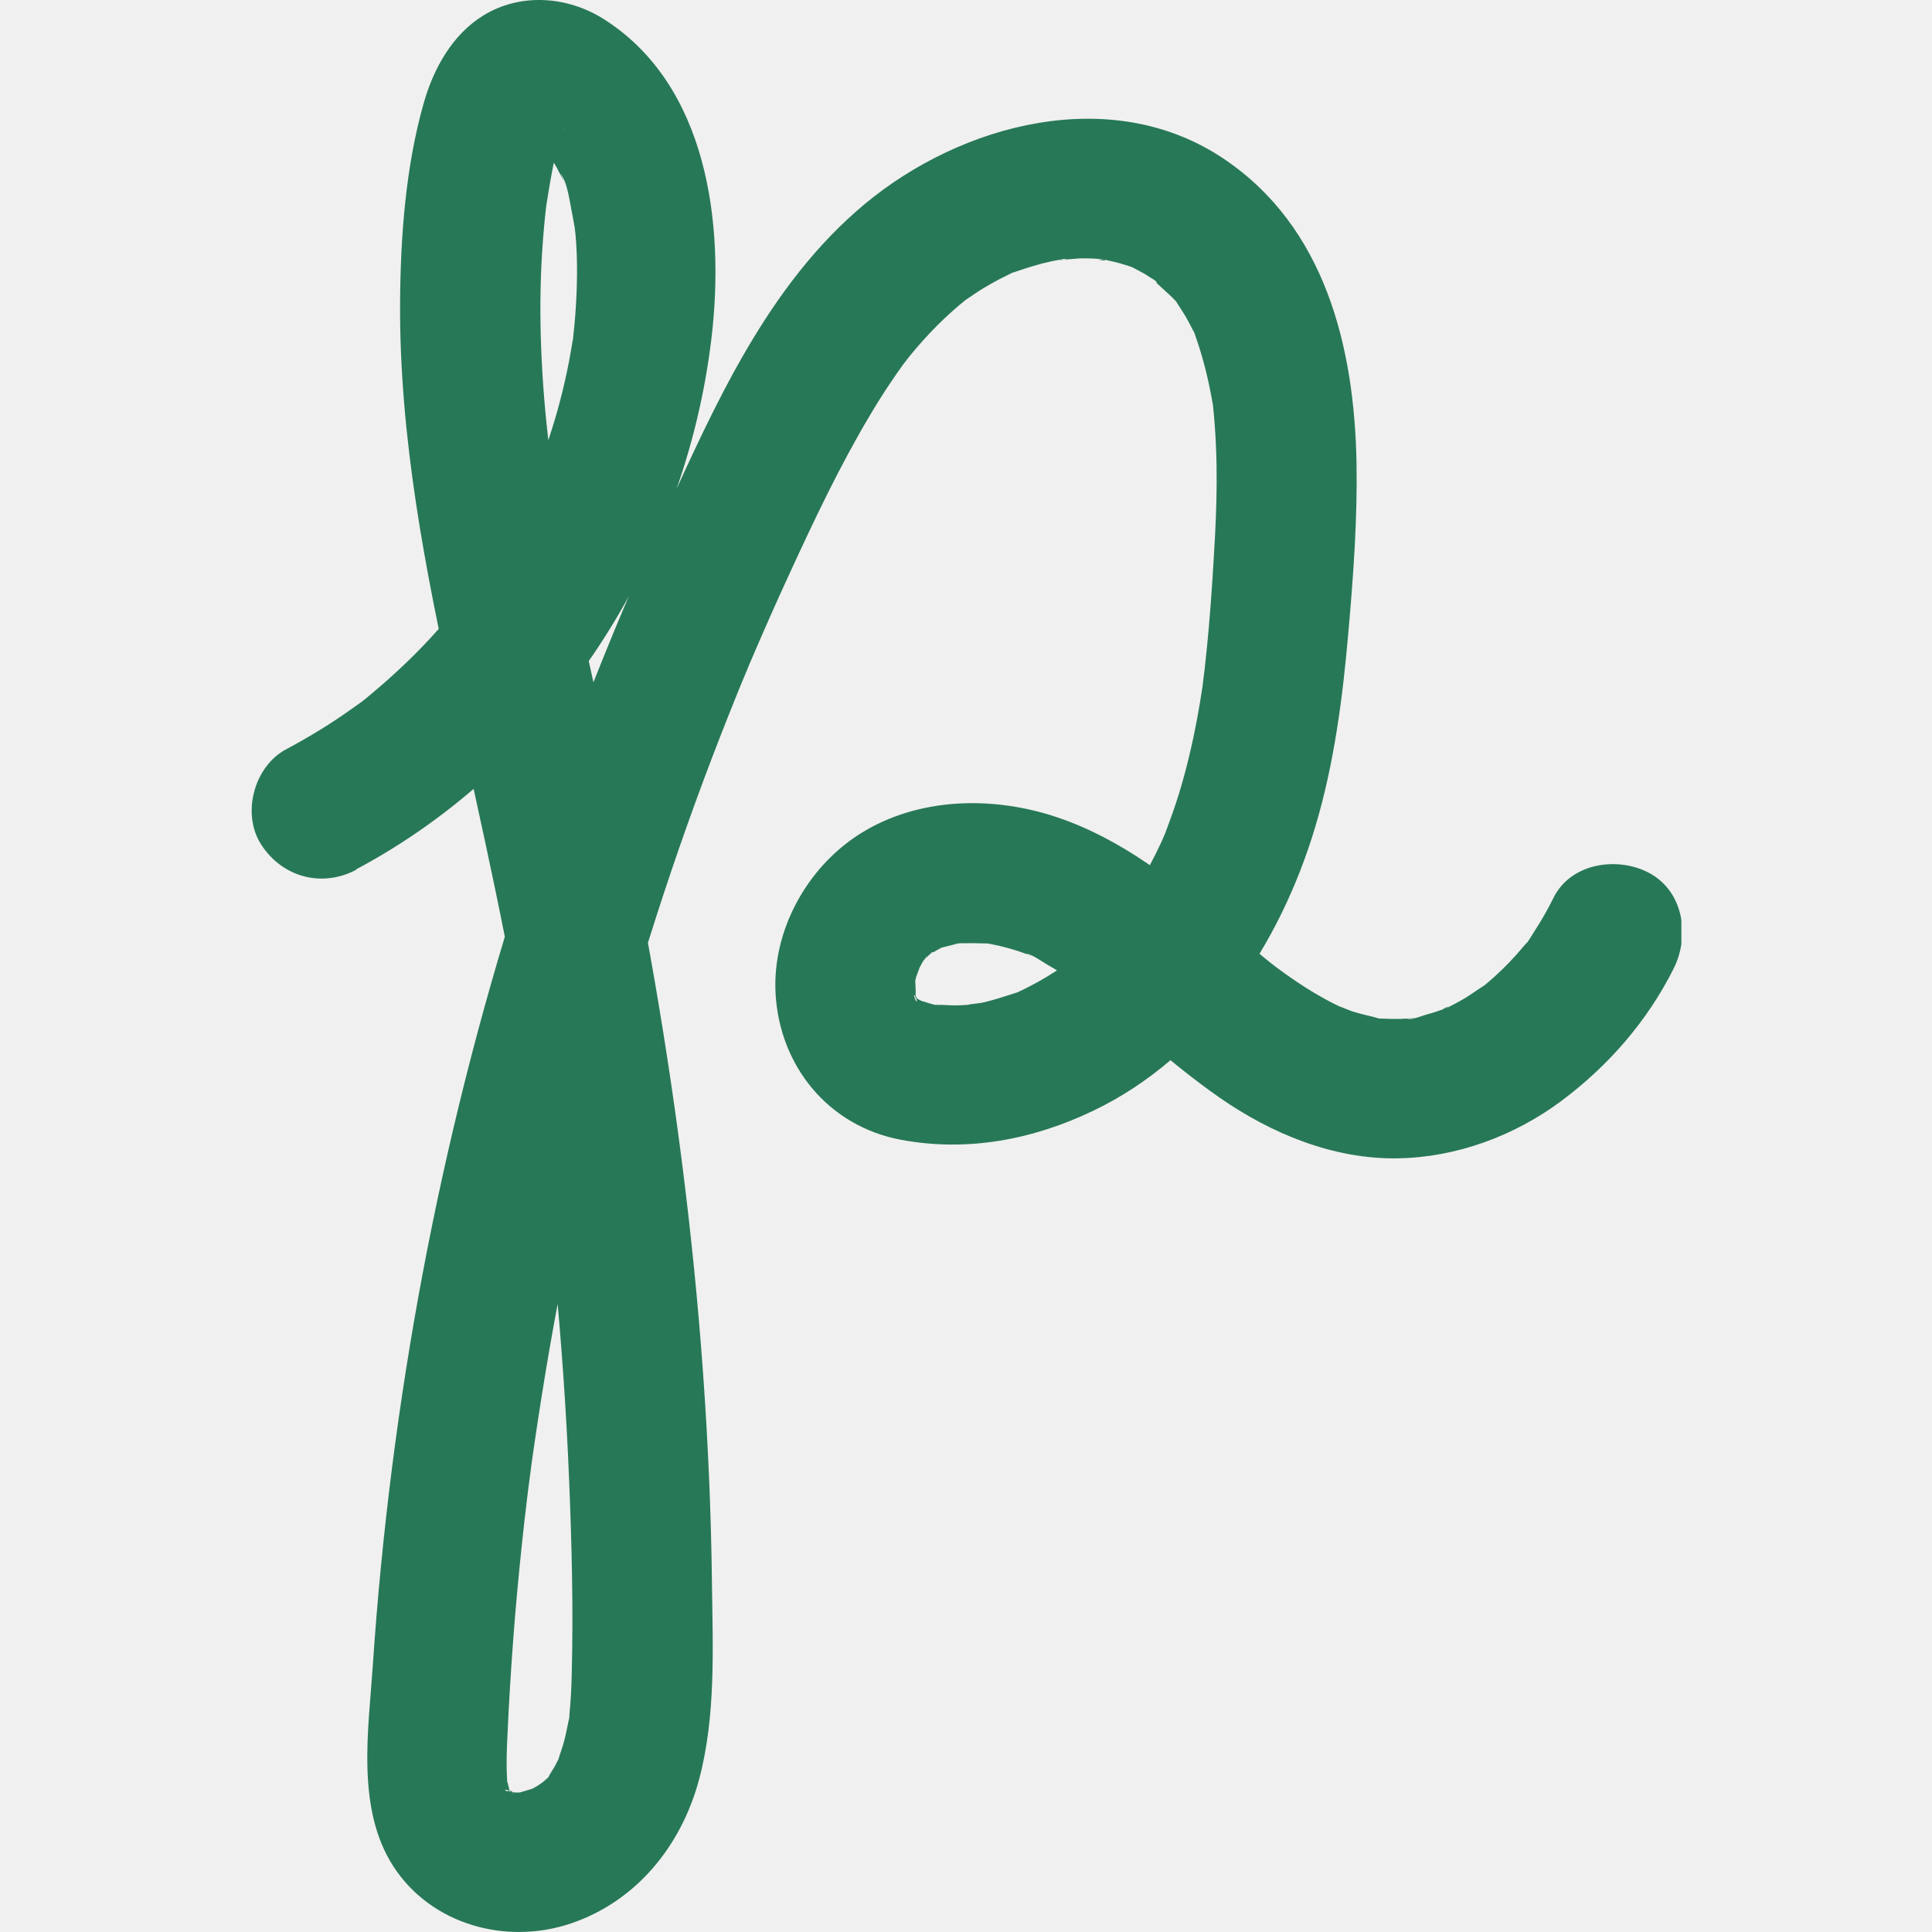
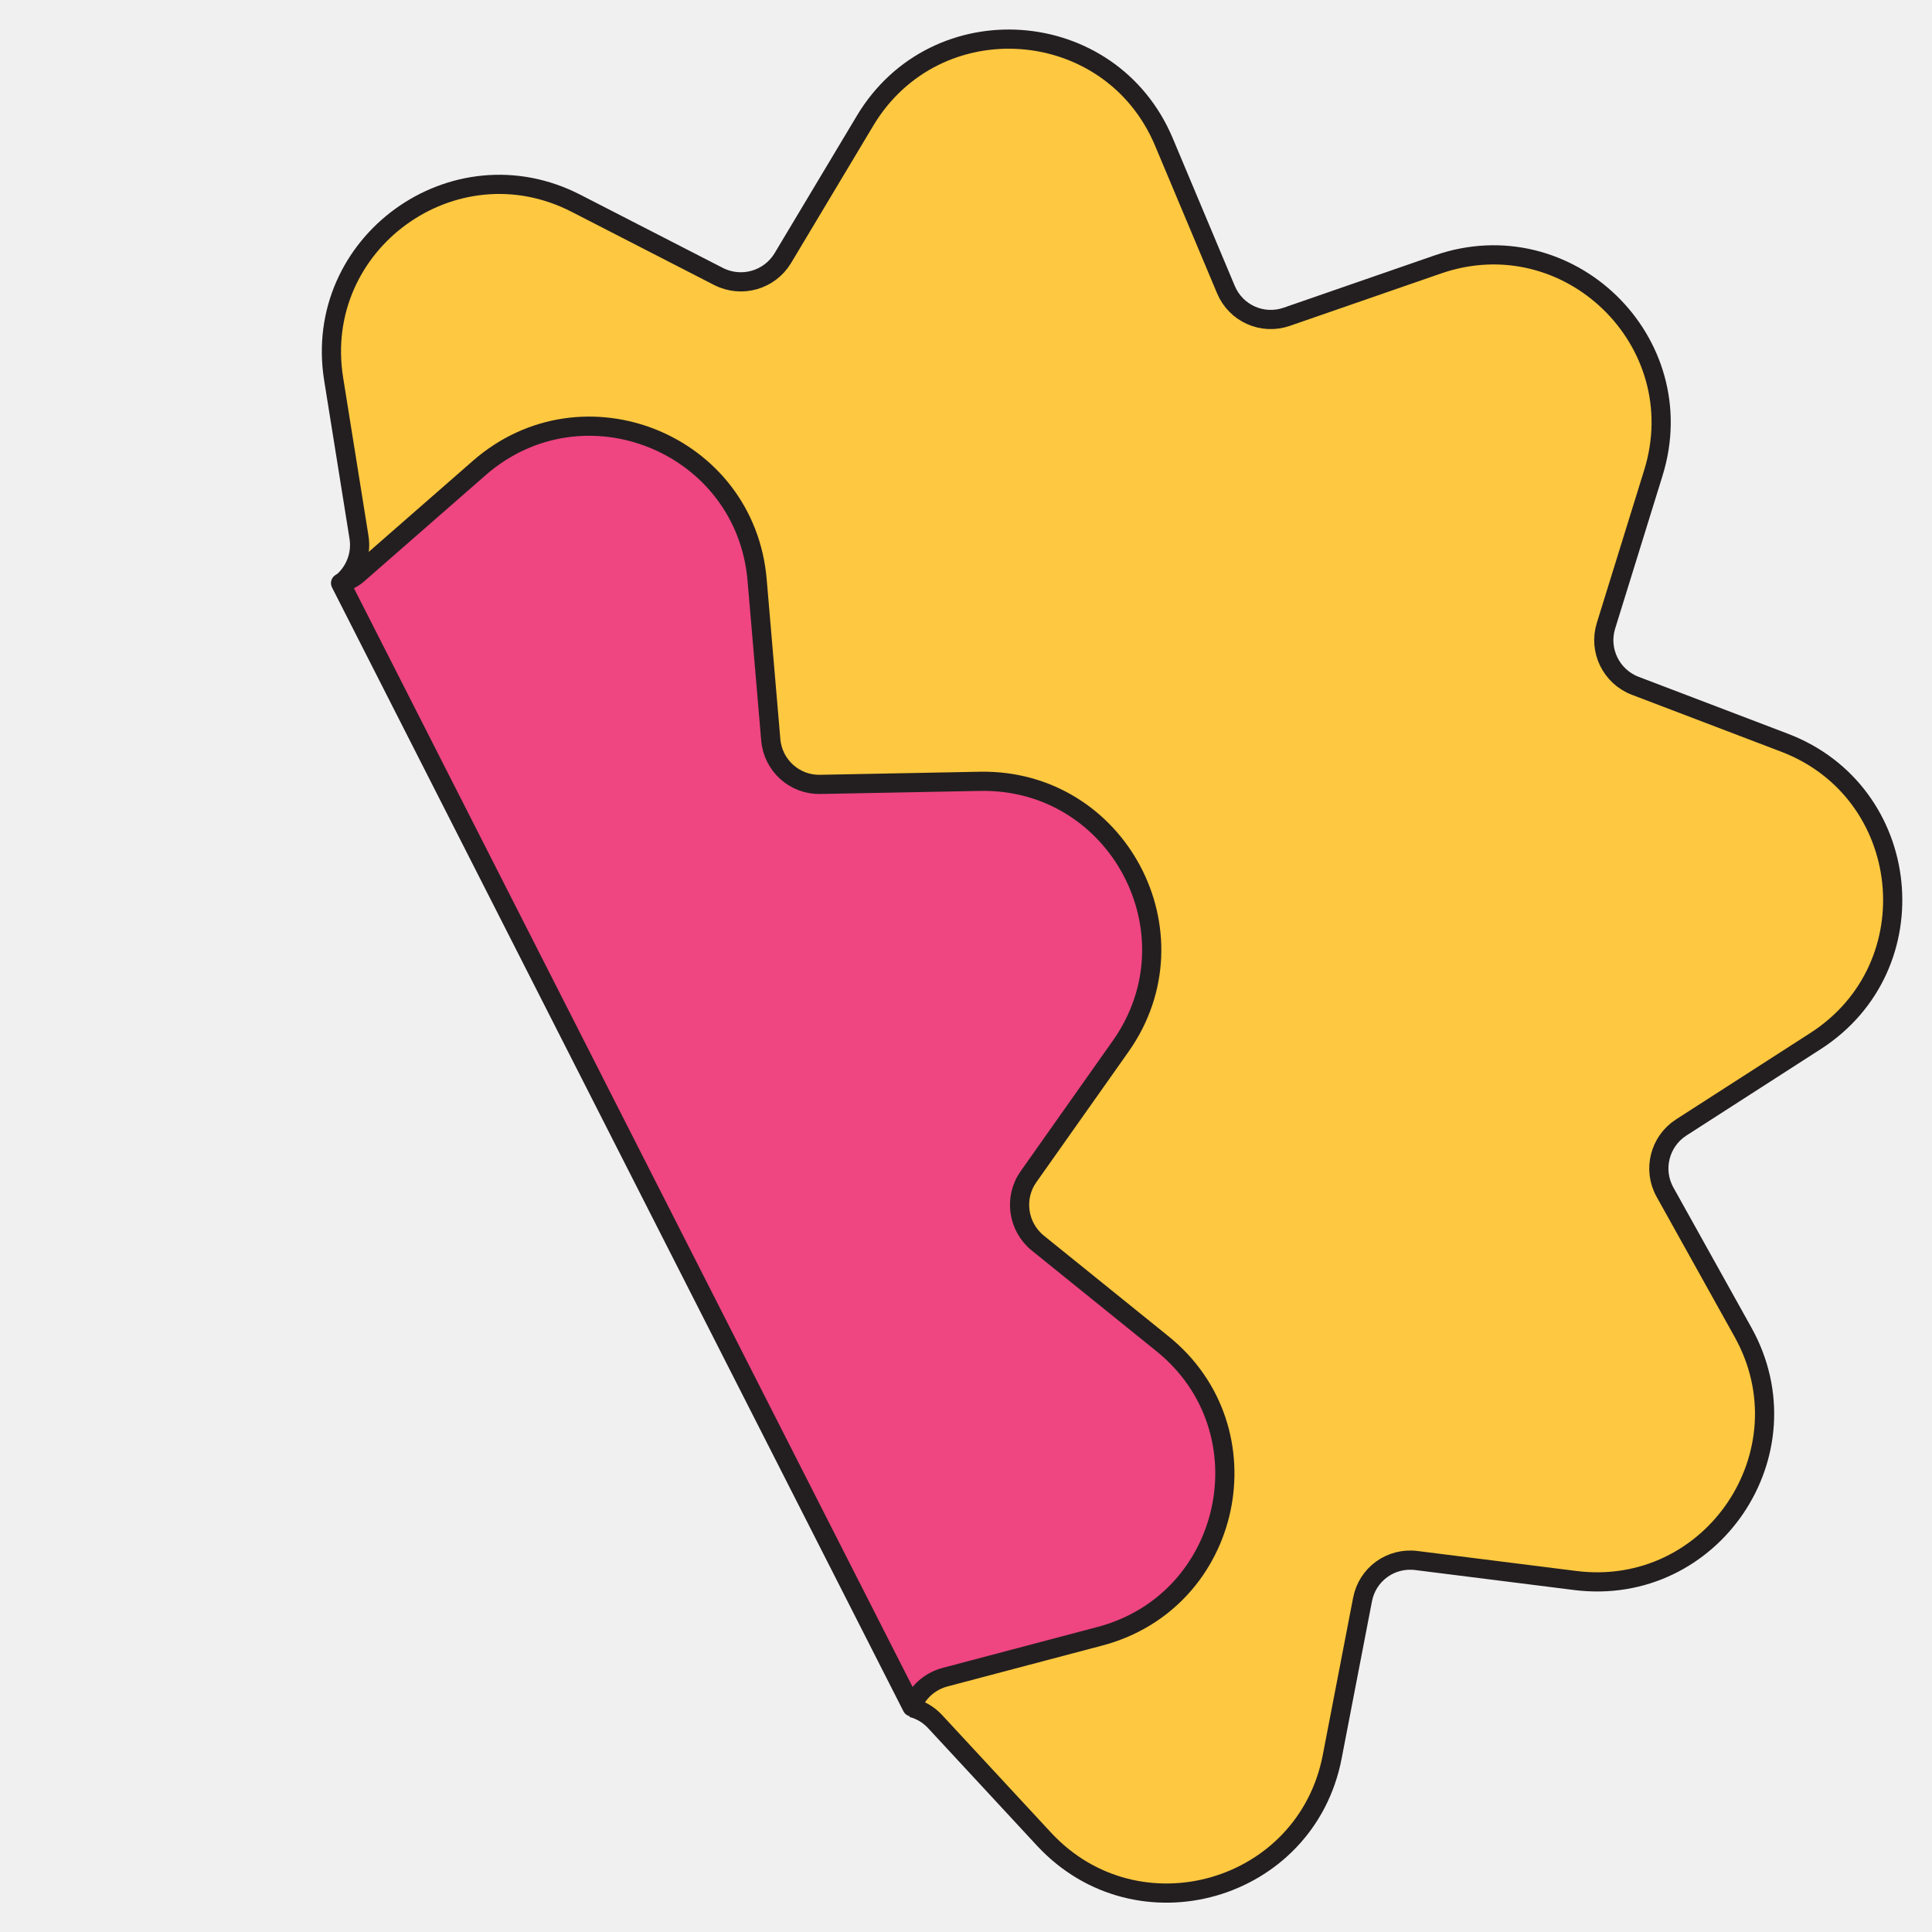
- <svg xmlns="http://www.w3.org/2000/svg" version="1.1" width="1000" height="1000">
-   <style>
-     #light-icon {
-       display: inline;
-     }
-     #dark-icon {
-       display: none;
-     }
+ <svg xmlns="http://www.w3.org/2000/svg" id="Layer_1" data-name="Layer 1" viewBox="0 0 100.69 100.69">
+   <defs>
+     <style>
+       .cls-1 {
+         fill: #fec840;
+         stroke-miterlimit: 10;
+       }

-     @media (prefers-color-scheme: dark) {
-       #light-icon {
-         display: none;
+       .cls-1, .cls-2 {
+         stroke: #231f20;
      }
-       #dark-icon {
-         display: inline;
+ 
+       .cls-2 {
+         fill: #ef4581;
+         stroke-linejoin: round;
      }
-     }
-   </style>
-   <g id="light-icon">
-     <svg version="1.1" width="1000" height="1000">
-       <g>
-         <g transform="matrix(0.7412898,0,0,0.7412898,129.7257,0)">
-           <svg version="1.1" width="999" height="1349">
-             <svg width="999" height="1349" viewBox="0 0 999 1349" fill="none">
-               <g clip-path="url(#clip0_84_1925)">
-                 <path d="M73.207 607.279C211.93 533.584 303.633 390.282 321.837 235.591C331.085 156.931 319.403 59.092 246.099 13.045C220.886 -2.726 188.274 -5.062 162.476 10.806C140.67 24.241 127.625 48.092 120.811 72.138C108.253 116.432 104.651 165.108 104.359 211.058C103.774 304.418 121.784 397.389 141.838 488.218C161.795 578.463 182.335 668.416 196.256 759.829C198.009 771.511 199.761 783.29 201.416 795.07C201.708 797.406 202.097 799.743 202.389 802.079C203.46 810.159 201.513 795.167 202.584 803.247C203.363 809.478 204.239 815.806 205.018 822.036C207.841 844.816 210.372 867.597 212.514 890.474C217.089 937.69 220.399 985.1 222.346 1032.51C224.293 1079.92 225.364 1123.83 224.196 1169.48C224.001 1178.63 223.514 1187.79 222.638 1196.84C222.443 1198.4 222.638 1201.22 222.054 1202.68C225.267 1195.87 223.027 1197.13 222.054 1201.32C220.983 1206.38 220.107 1211.34 218.744 1216.31C217.576 1220.59 215.921 1224.78 214.753 1228.97C212.806 1235.59 218.744 1221.86 215.24 1227.8C214.266 1229.45 213.585 1231.2 212.611 1232.86C211.443 1235.1 209.885 1237.14 208.717 1239.38C205.115 1246.2 210.08 1238.99 209.983 1238.21C210.177 1239.87 200.929 1246.49 201.221 1246.98C200.734 1246.39 209.593 1241.72 204.823 1244.05C202.974 1244.93 201.319 1246.39 199.566 1247.36C198.203 1248.14 196.84 1248.83 195.478 1249.6C187.592 1254.28 198.106 1247.75 198.495 1248.44C198.495 1248.44 189.345 1251.16 188.079 1251.55C186.229 1252.14 179.22 1253.3 187.008 1251.94C194.796 1250.58 187.787 1251.75 185.937 1251.65C184.088 1251.55 181.849 1251.26 179.999 1251.45C175.132 1251.94 185.256 1251.65 185.645 1252.23C185.451 1252.04 180.875 1250.97 179.999 1250.87C173.477 1249.51 182.53 1248.53 183.601 1252.52C183.504 1252.04 180.388 1250.67 179.902 1250.38C174.742 1246.88 187.787 1256.61 182.822 1252.72C182.53 1252.52 179.61 1249.7 179.707 1249.51C179.026 1250.38 186.619 1258.07 180.388 1249.21C176.884 1244.35 182.433 1252.33 181.654 1252.43C181.167 1252.43 179.902 1246.2 179.61 1245.32C176.981 1237.73 179.61 1247.17 179.512 1247.07C179.026 1246.68 179.123 1242.01 179.026 1241.33C178.441 1231.5 178.831 1221.76 179.318 1211.93C180.291 1189.73 181.654 1167.54 183.309 1145.34C184.964 1123.14 187.008 1101.05 189.345 1078.85C190.415 1068.53 191.584 1058.21 192.849 1047.89C193.433 1042.73 194.115 1037.57 194.796 1032.41C195.088 1030.17 195.38 1028.03 195.672 1025.79C197.522 1011.68 194.796 1031.44 195.964 1023.26C202.097 979.94 209.107 936.814 217.576 893.784C234.515 807.92 256.516 723.127 283.287 639.794C296.916 597.446 311.81 555.488 327.97 514.016C331.767 504.378 335.563 494.74 339.457 485.103C341.404 480.332 343.351 475.465 345.396 470.695C346.272 468.65 347.148 466.606 347.927 464.561C353.378 451.419 345.785 469.429 349.095 461.836C357.856 441.392 366.813 421.045 376.158 400.796C393.389 363.316 411.107 325.836 432.231 290.302C437.002 282.222 441.966 274.337 447.223 266.548C449.852 262.654 452.48 258.858 455.206 255.061C456.374 253.406 457.64 251.848 458.71 250.291C452.772 258.566 458.321 250.875 459.684 249.22C465.914 241.529 472.534 234.13 479.543 227.121C482.366 224.298 485.19 221.572 488.11 218.944C490.057 217.191 492.004 215.439 494.048 213.687C495.022 212.908 503.589 205.898 498.429 209.987C493.951 213.492 498.916 209.695 499.597 209.208C501.642 207.845 503.686 206.385 505.73 205.022C509.332 202.588 513.129 200.349 516.828 198.208C520.527 196.066 524.519 194.022 528.413 192.172C530.457 191.198 533.183 189.543 535.227 189.057C531.82 189.835 528.51 191.685 534.059 189.738C542.334 186.915 550.608 184.286 559.175 182.437C561.609 181.95 564.043 181.561 566.476 181.074C574.167 179.516 565.016 182.437 564.529 181.269C564.724 181.755 578.061 180.392 579.229 180.392C583.512 180.392 587.699 180.392 591.982 180.782C592.761 180.782 596.947 181.658 597.433 181.269C595.097 183.216 588.283 179.419 595.194 181.074C599.283 182.047 603.372 182.826 607.46 183.994C609.797 184.676 612.036 185.357 614.275 186.136C615.443 186.525 616.514 186.915 617.682 187.402C620.992 188.667 619.921 188.278 614.372 186.039C614.47 185.844 623.231 190.712 624.01 191.101C626.152 192.367 628.099 193.827 630.24 194.995C633.55 196.845 634.524 200.252 628.391 193.243C633.55 199.181 640.365 204.146 645.719 209.987C653.117 217.873 642.506 204.341 646.79 211.447C648.737 214.563 650.878 217.678 652.728 220.793C654.578 223.908 656.33 227.316 657.985 230.626C657.985 230.431 660.905 236.077 660.711 236.467C661.003 235.883 656.914 226.537 659.445 233.838C665.091 249.707 668.985 265.672 671.808 282.222C673.269 291.081 670.835 273.071 672.1 284.558C672.49 288.55 672.879 292.639 673.171 296.63C673.853 305.878 674.242 315.127 674.437 324.473C674.729 341.12 674.242 357.767 673.366 374.414C672.198 395.539 670.932 416.567 669.083 437.595C668.207 447.622 667.233 457.747 666.065 467.774C665.675 470.987 663.923 483.837 665.383 474.102C664.605 479.748 663.728 485.492 662.755 491.138C659.25 512.264 654.578 533.194 648.347 553.735C645.427 563.276 642.019 572.622 638.515 581.967C637.833 583.72 634.718 590.437 638.515 582.162C637.639 584.109 636.763 586.056 635.886 588.003C633.453 593.26 630.922 598.42 628.196 603.482C624.205 610.978 619.726 618.279 615.054 625.289C612.717 628.793 610.089 632.201 607.655 635.705C604.443 640.378 609.699 633.174 609.699 633.077C609.505 634.634 605.124 638.723 603.859 640.086C598.31 646.609 592.469 652.742 586.336 658.68C583.318 661.601 580.105 664.521 576.893 667.247C575.627 668.318 572.999 671.141 571.344 671.92C574.264 670.655 577.477 667.442 572.609 670.947C565.308 676.204 557.91 681.071 550.024 685.452C546.422 687.496 542.723 689.346 539.024 691.196C537.466 691.975 535.811 692.656 534.156 693.435C528.802 695.966 543.015 690.417 534.351 693.24C526.466 695.674 518.775 698.4 510.695 700.152C508.748 700.541 496.093 701.807 503.199 701.612C510.306 701.418 502.712 701.515 500.863 701.612C497.942 701.807 494.925 702.002 492.004 702.002C487.623 702.002 483.145 701.515 478.764 701.612C472.826 701.71 481.49 702.196 481.685 702.196C480.03 702.488 475.649 701.028 473.8 700.541C471.95 700.055 470.003 699.179 468.056 698.887C461.631 697.621 473.897 703.073 468.738 699.081C468.348 698.789 463.481 696.453 463.578 696.063C463.773 694.992 470.003 703.073 464.746 696.453C460.95 691.682 469.224 705.214 466.888 699.665C466.401 698.594 465.33 697.037 464.649 696.063C466.985 705.701 460.463 690.417 464.649 696.063C464.162 694.311 463.967 692.169 463.286 690.514C461.436 686.328 464.259 695.674 463.967 696.355C464.844 694.408 463.967 685.355 463.967 683.213C463.675 678.345 463.578 688.47 463.189 688.762C463.578 688.373 464.162 683.894 464.454 682.921C465.038 680.779 469.419 670.168 465.914 677.372C462.41 684.576 467.667 674.354 468.835 672.407C469.224 671.725 472.242 667.539 472.145 667.345C472.729 668.708 464.844 675.23 470.198 670.265C471.561 669 473.118 667.442 474.384 666.079C477.012 663.256 477.694 665.495 474.092 666.079L471.561 668.123C473.118 667.053 474.676 666.079 476.331 665.106C477.888 664.132 479.543 663.256 481.198 662.38C489.668 657.512 480.225 662.38 479.738 662.866C480.711 661.893 485.968 660.822 486.747 660.627C488.499 660.141 490.349 659.654 492.101 659.264C503.004 656.831 492.101 659.264 492.004 658.972C492.004 658.291 516.244 658.486 518.386 659.167C517.12 658.778 507.483 657.025 516.731 659.167C518.58 659.556 520.527 659.946 522.377 660.335C527.342 661.504 532.307 662.866 537.174 664.521C539.608 665.3 541.944 666.274 544.378 667.15C549.83 669.097 541.555 665.982 541.555 665.982C544.475 665.592 553.432 671.92 555.963 673.38C564.919 678.443 573.583 684.089 581.955 690.125C583.61 691.293 585.265 692.559 586.92 693.824C585.362 692.559 579.424 688.47 586.92 693.824C590.716 696.842 594.416 699.86 598.212 702.975C606.195 709.595 614.08 716.41 621.966 723.224C639.586 738.314 657.498 753.111 676.481 766.351C712.695 791.565 756.21 809.575 800.991 808.796C841.878 808.115 882.278 793.22 914.987 768.882C947.697 744.544 975.344 713.002 993.743 676.009C1005.04 653.229 1000.56 622.271 976.317 609.42C954.317 597.836 921.802 602.508 909.73 626.846C905.739 634.927 901.261 642.812 896.296 650.405C894.057 653.813 891.916 658.096 888.995 660.822C896.102 654.299 891.721 657.415 889.871 659.556C887.827 661.796 885.977 664.229 883.933 666.468C877.897 673.186 871.375 679.611 864.463 685.549C863.1 686.718 861.64 687.788 860.277 689.054C855.117 693.532 867.286 684.381 861.542 687.983C856.967 690.806 852.684 694.019 848.108 696.842C844.506 698.984 840.904 700.931 837.205 702.781C836.718 703.073 832.532 704.63 832.435 705.02C832.727 703.267 841.196 701.71 834.285 704.143C829.904 705.701 825.523 707.259 820.948 708.427C818.027 709.206 809.85 712.613 807.319 711.445C807.514 711.542 819.682 710.569 809.85 711.055C807.514 711.153 805.177 711.348 802.841 711.445C798.752 711.542 794.566 711.445 790.477 711.25C789.699 711.25 785.61 711.25 785.123 710.763C786.097 711.932 793.301 712.613 786.194 710.666C780.45 709.108 774.609 707.94 768.963 706.091C765.556 704.922 755.237 700.347 763.901 704.436C759.034 702.196 754.263 699.86 749.591 697.232C740.732 692.364 732.262 686.912 723.988 681.071C721.749 679.514 719.607 677.956 717.368 676.301C716.2 675.425 709.483 670.168 714.253 673.965C718.731 677.469 713.474 673.283 712.793 672.796C710.748 671.141 708.607 669.389 706.562 667.734C697.995 660.627 689.623 653.423 681.251 646.219C645.329 615.456 608.531 585.959 563.166 570.675C517.802 555.39 465.817 556.851 425.709 582.065C388.716 605.332 364.184 649.335 366.521 693.532C369.246 744.155 403.221 786.308 454.135 795.849C500.473 804.513 546.325 795.751 588.477 775.502C667.233 737.73 718.828 659.264 743.263 577.684C756.697 533 762.635 486.271 766.627 439.931C770.034 401.088 772.857 361.856 772.176 322.915C770.618 242.308 750.369 158.683 679.791 111.078C601.425 58.119 496.287 86.253 428.727 142.523C361.166 198.792 324.076 282.806 288.836 360.103C250.188 444.896 216.213 531.831 187.884 620.616C131.811 796.335 97.641 979.259 85.278 1163.25C82.26 1208.42 73.596 1263.04 99.783 1303.34C125.97 1343.65 178.052 1358.35 223.514 1343.06C268.976 1327.78 300.712 1289.13 313.173 1242.3C324.855 1198.49 322.713 1151.08 322.129 1106.11C319.793 909.653 293.119 715.047 249.993 523.654C239.382 476.828 228.674 429.904 219.815 382.689C217.868 372.077 215.921 361.466 214.169 350.757C213.195 344.722 212.222 338.589 211.248 332.553C210.859 330.314 210.567 327.977 210.275 325.738C209.788 322.233 208.912 315.516 209.788 322.72C206.673 299.259 204.434 275.699 203.266 252.14C202.097 228.581 202 206.677 203.071 183.994C203.655 172.702 204.531 161.311 205.699 150.019C205.991 147.001 206.381 143.983 206.77 140.965C206.673 141.841 205.602 148.364 206.575 142.62C207.744 135.903 208.717 129.088 209.983 122.371C211.832 112.636 213.682 102.803 216.797 93.36C220.302 82.846 213.293 98.422 217.771 91.316C219.718 88.103 222.346 86.448 215.532 93.36C220.107 88.785 214.266 93.749 212.319 94.918C219.036 90.634 209.885 95.794 208.814 96.183C205.505 97.157 200.637 97.546 197.133 96.475C195.672 96.086 187.69 91.9 195.964 96.183C196.84 96.573 202.681 99.785 197.23 96.67C191.778 93.555 197.814 97.254 199.177 98.52C200.929 100.077 202.487 101.635 204.142 103.29C205.31 104.556 206.478 105.821 207.646 107.087C215.045 114.972 204.336 101.44 207.354 106.697C209.399 110.202 211.735 113.415 213.682 116.919C214.753 118.964 215.726 121.008 216.894 123.052C221.178 131.132 216.7 121.592 216.213 121.008C221.178 126.849 222.735 140.673 224.293 148.072C225.169 152.16 225.753 156.347 226.532 160.435C227.798 167.347 225.753 151.187 226.24 158.196C226.337 159.949 226.629 161.798 226.824 163.551C227.7 173.091 227.992 182.631 227.895 192.075C227.798 201.518 227.408 210.279 226.727 219.333C226.435 223.519 226.045 227.803 225.559 231.989C225.267 234.228 225.267 236.954 224.682 239.193C227.408 227.413 225.072 235.98 224.682 238.803C221.762 257.3 217.576 275.699 212.222 293.612C209.788 301.692 207.16 309.772 204.239 317.755C202.584 322.331 200.832 326.809 199.08 331.287C196.451 337.907 200.54 331.287 199.761 329.73C200.15 330.606 197.23 335.376 196.84 336.349C189.15 353.483 180.291 370.13 170.459 386.193C165.689 393.982 160.724 401.575 155.467 408.974C153.033 412.478 150.502 415.886 147.971 419.293C146.998 420.559 142.033 426.692 146.219 421.629C150.794 415.983 143.396 425.037 143.201 425.231C131.714 439.25 119.35 452.685 106.111 465.146C99.491 471.376 92.774 477.412 85.765 483.253C82.552 485.979 79.34 488.802 75.835 491.236C86.057 484.032 73.207 493.085 71.162 494.546C56.365 505.157 40.887 514.6 24.824 523.167C2.336 535.141 -6.522 568.241 7.398 589.755C22.196 612.633 49.94 620.032 73.986 607.181L73.207 607.279Z" fill="#277857" />
-               </g>
-               <defs>
-                 <clipPath id="clip0_84_1925">
-                   <rect width="999" height="1349" fill="white" />
-                 </clipPath>
-               </defs>
-             </svg>
-           </svg>
-         </g>
-       </g>
-     </svg>
-   </g>
-   <g id="dark-icon">
-     <svg version="1.1" width="1000" height="1000">
-       <g clip-path="url(#SvgjsClipPath1059)">
-         <rect width="1000" height="1000" fill="#f6f2e2" />
-         <g transform="matrix(0.5930319,0,0,0.5930319,203.7806,100)">
-           <svg version="1.1" width="999" height="1349">
-             <svg width="999" height="1349" viewBox="0 0 999 1349" fill="none">
-               <g clip-path="url(#clip0_84_1925)">
-                 <path d="M73.207 607.279C211.93 533.584 303.633 390.282 321.837 235.591C331.085 156.931 319.403 59.092 246.099 13.045C220.886 -2.726 188.274 -5.062 162.476 10.806C140.67 24.241 127.625 48.092 120.811 72.138C108.253 116.432 104.651 165.108 104.359 211.058C103.774 304.418 121.784 397.389 141.838 488.218C161.795 578.463 182.335 668.416 196.256 759.829C198.009 771.511 199.761 783.29 201.416 795.07C201.708 797.406 202.097 799.743 202.389 802.079C203.46 810.159 201.513 795.167 202.584 803.247C203.363 809.478 204.239 815.806 205.018 822.036C207.841 844.816 210.372 867.597 212.514 890.474C217.089 937.69 220.399 985.1 222.346 1032.51C224.293 1079.92 225.364 1123.83 224.196 1169.48C224.001 1178.63 223.514 1187.79 222.638 1196.84C222.443 1198.4 222.638 1201.22 222.054 1202.68C225.267 1195.87 223.027 1197.13 222.054 1201.32C220.983 1206.38 220.107 1211.34 218.744 1216.31C217.576 1220.59 215.921 1224.78 214.753 1228.97C212.806 1235.59 218.744 1221.86 215.24 1227.8C214.266 1229.45 213.585 1231.2 212.611 1232.86C211.443 1235.1 209.885 1237.14 208.717 1239.38C205.115 1246.2 210.08 1238.99 209.983 1238.21C210.177 1239.87 200.929 1246.49 201.221 1246.98C200.734 1246.39 209.593 1241.72 204.823 1244.05C202.974 1244.93 201.319 1246.39 199.566 1247.36C198.203 1248.14 196.84 1248.83 195.478 1249.6C187.592 1254.28 198.106 1247.75 198.495 1248.44C198.495 1248.44 189.345 1251.16 188.079 1251.55C186.229 1252.14 179.22 1253.3 187.008 1251.94C194.796 1250.58 187.787 1251.75 185.937 1251.65C184.088 1251.55 181.849 1251.26 179.999 1251.45C175.132 1251.94 185.256 1251.65 185.645 1252.23C185.451 1252.04 180.875 1250.97 179.999 1250.87C173.477 1249.51 182.53 1248.53 183.601 1252.52C183.504 1252.04 180.388 1250.67 179.902 1250.38C174.742 1246.88 187.787 1256.61 182.822 1252.72C182.53 1252.52 179.61 1249.7 179.707 1249.51C179.026 1250.38 186.619 1258.07 180.388 1249.21C176.884 1244.35 182.433 1252.33 181.654 1252.43C181.167 1252.43 179.902 1246.2 179.61 1245.32C176.981 1237.73 179.61 1247.17 179.512 1247.07C179.026 1246.68 179.123 1242.01 179.026 1241.33C178.441 1231.5 178.831 1221.76 179.318 1211.93C180.291 1189.73 181.654 1167.54 183.309 1145.34C184.964 1123.14 187.008 1101.05 189.345 1078.85C190.415 1068.53 191.584 1058.21 192.849 1047.89C193.433 1042.73 194.115 1037.57 194.796 1032.41C195.088 1030.17 195.38 1028.03 195.672 1025.79C197.522 1011.68 194.796 1031.44 195.964 1023.26C202.097 979.94 209.107 936.814 217.576 893.784C234.515 807.92 256.516 723.127 283.287 639.794C296.916 597.446 311.81 555.488 327.97 514.016C331.767 504.378 335.563 494.74 339.457 485.103C341.404 480.332 343.351 475.465 345.396 470.695C346.272 468.65 347.148 466.606 347.927 464.561C353.378 451.419 345.785 469.429 349.095 461.836C357.856 441.392 366.813 421.045 376.158 400.796C393.389 363.316 411.107 325.836 432.231 290.302C437.002 282.222 441.966 274.337 447.223 266.548C449.852 262.654 452.48 258.858 455.206 255.061C456.374 253.406 457.64 251.848 458.71 250.291C452.772 258.566 458.321 250.875 459.684 249.22C465.914 241.529 472.534 234.13 479.543 227.121C482.366 224.298 485.19 221.572 488.11 218.944C490.057 217.191 492.004 215.439 494.048 213.687C495.022 212.908 503.589 205.898 498.429 209.987C493.951 213.492 498.916 209.695 499.597 209.208C501.642 207.845 503.686 206.385 505.73 205.022C509.332 202.588 513.129 200.349 516.828 198.208C520.527 196.066 524.519 194.022 528.413 192.172C530.457 191.198 533.183 189.543 535.227 189.057C531.82 189.835 528.51 191.685 534.059 189.738C542.334 186.915 550.608 184.286 559.175 182.437C561.609 181.95 564.043 181.561 566.476 181.074C574.167 179.516 565.016 182.437 564.529 181.269C564.724 181.755 578.061 180.392 579.229 180.392C583.512 180.392 587.699 180.392 591.982 180.782C592.761 180.782 596.947 181.658 597.433 181.269C595.097 183.216 588.283 179.419 595.194 181.074C599.283 182.047 603.372 182.826 607.46 183.994C609.797 184.676 612.036 185.357 614.275 186.136C615.443 186.525 616.514 186.915 617.682 187.402C620.992 188.667 619.921 188.278 614.372 186.039C614.47 185.844 623.231 190.712 624.01 191.101C626.152 192.367 628.099 193.827 630.24 194.995C633.55 196.845 634.524 200.252 628.391 193.243C633.55 199.181 640.365 204.146 645.719 209.987C653.117 217.873 642.506 204.341 646.79 211.447C648.737 214.563 650.878 217.678 652.728 220.793C654.578 223.908 656.33 227.316 657.985 230.626C657.985 230.431 660.905 236.077 660.711 236.467C661.003 235.883 656.914 226.537 659.445 233.838C665.091 249.707 668.985 265.672 671.808 282.222C673.269 291.081 670.835 273.071 672.1 284.558C672.49 288.55 672.879 292.639 673.171 296.63C673.853 305.878 674.242 315.127 674.437 324.473C674.729 341.12 674.242 357.767 673.366 374.414C672.198 395.539 670.932 416.567 669.083 437.595C668.207 447.622 667.233 457.747 666.065 467.774C665.675 470.987 663.923 483.837 665.383 474.102C664.605 479.748 663.728 485.492 662.755 491.138C659.25 512.264 654.578 533.194 648.347 553.735C645.427 563.276 642.019 572.622 638.515 581.967C637.833 583.72 634.718 590.437 638.515 582.162C637.639 584.109 636.763 586.056 635.886 588.003C633.453 593.26 630.922 598.42 628.196 603.482C624.205 610.978 619.726 618.279 615.054 625.289C612.717 628.793 610.089 632.201 607.655 635.705C604.443 640.378 609.699 633.174 609.699 633.077C609.505 634.634 605.124 638.723 603.859 640.086C598.31 646.609 592.469 652.742 586.336 658.68C583.318 661.601 580.105 664.521 576.893 667.247C575.627 668.318 572.999 671.141 571.344 671.92C574.264 670.655 577.477 667.442 572.609 670.947C565.308 676.204 557.91 681.071 550.024 685.452C546.422 687.496 542.723 689.346 539.024 691.196C537.466 691.975 535.811 692.656 534.156 693.435C528.802 695.966 543.015 690.417 534.351 693.24C526.466 695.674 518.775 698.4 510.695 700.152C508.748 700.541 496.093 701.807 503.199 701.612C510.306 701.418 502.712 701.515 500.863 701.612C497.942 701.807 494.925 702.002 492.004 702.002C487.623 702.002 483.145 701.515 478.764 701.612C472.826 701.71 481.49 702.196 481.685 702.196C480.03 702.488 475.649 701.028 473.8 700.541C471.95 700.055 470.003 699.179 468.056 698.887C461.631 697.621 473.897 703.073 468.738 699.081C468.348 698.789 463.481 696.453 463.578 696.063C463.773 694.992 470.003 703.073 464.746 696.453C460.95 691.682 469.224 705.214 466.888 699.665C466.401 698.594 465.33 697.037 464.649 696.063C466.985 705.701 460.463 690.417 464.649 696.063C464.162 694.311 463.967 692.169 463.286 690.514C461.436 686.328 464.259 695.674 463.967 696.355C464.844 694.408 463.967 685.355 463.967 683.213C463.675 678.345 463.578 688.47 463.189 688.762C463.578 688.373 464.162 683.894 464.454 682.921C465.038 680.779 469.419 670.168 465.914 677.372C462.41 684.576 467.667 674.354 468.835 672.407C469.224 671.725 472.242 667.539 472.145 667.345C472.729 668.708 464.844 675.23 470.198 670.265C471.561 669 473.118 667.442 474.384 666.079C477.012 663.256 477.694 665.495 474.092 666.079L471.561 668.123C473.118 667.053 474.676 666.079 476.331 665.106C477.888 664.132 479.543 663.256 481.198 662.38C489.668 657.512 480.225 662.38 479.738 662.866C480.711 661.893 485.968 660.822 486.747 660.627C488.499 660.141 490.349 659.654 492.101 659.264C503.004 656.831 492.101 659.264 492.004 658.972C492.004 658.291 516.244 658.486 518.386 659.167C517.12 658.778 507.483 657.025 516.731 659.167C518.58 659.556 520.527 659.946 522.377 660.335C527.342 661.504 532.307 662.866 537.174 664.521C539.608 665.3 541.944 666.274 544.378 667.15C549.83 669.097 541.555 665.982 541.555 665.982C544.475 665.592 553.432 671.92 555.963 673.38C564.919 678.443 573.583 684.089 581.955 690.125C583.61 691.293 585.265 692.559 586.92 693.824C585.362 692.559 579.424 688.47 586.92 693.824C590.716 696.842 594.416 699.86 598.212 702.975C606.195 709.595 614.08 716.41 621.966 723.224C639.586 738.314 657.498 753.111 676.481 766.351C712.695 791.565 756.21 809.575 800.991 808.796C841.878 808.115 882.278 793.22 914.987 768.882C947.697 744.544 975.344 713.002 993.743 676.009C1005.04 653.229 1000.56 622.271 976.317 609.42C954.317 597.836 921.802 602.508 909.73 626.846C905.739 634.927 901.261 642.812 896.296 650.405C894.057 653.813 891.916 658.096 888.995 660.822C896.102 654.299 891.721 657.415 889.871 659.556C887.827 661.796 885.977 664.229 883.933 666.468C877.897 673.186 871.375 679.611 864.463 685.549C863.1 686.718 861.64 687.788 860.277 689.054C855.117 693.532 867.286 684.381 861.542 687.983C856.967 690.806 852.684 694.019 848.108 696.842C844.506 698.984 840.904 700.931 837.205 702.781C836.718 703.073 832.532 704.63 832.435 705.02C832.727 703.267 841.196 701.71 834.285 704.143C829.904 705.701 825.523 707.259 820.948 708.427C818.027 709.206 809.85 712.613 807.319 711.445C807.514 711.542 819.682 710.569 809.85 711.055C807.514 711.153 805.177 711.348 802.841 711.445C798.752 711.542 794.566 711.445 790.477 711.25C789.699 711.25 785.61 711.25 785.123 710.763C786.097 711.932 793.301 712.613 786.194 710.666C780.45 709.108 774.609 707.94 768.963 706.091C765.556 704.922 755.237 700.347 763.901 704.436C759.034 702.196 754.263 699.86 749.591 697.232C740.732 692.364 732.262 686.912 723.988 681.071C721.749 679.514 719.607 677.956 717.368 676.301C716.2 675.425 709.483 670.168 714.253 673.965C718.731 677.469 713.474 673.283 712.793 672.796C710.748 671.141 708.607 669.389 706.562 667.734C697.995 660.627 689.623 653.423 681.251 646.219C645.329 615.456 608.531 585.959 563.166 570.675C517.802 555.39 465.817 556.851 425.709 582.065C388.716 605.332 364.184 649.335 366.521 693.532C369.246 744.155 403.221 786.308 454.135 795.849C500.473 804.513 546.325 795.751 588.477 775.502C667.233 737.73 718.828 659.264 743.263 577.684C756.697 533 762.635 486.271 766.627 439.931C770.034 401.088 772.857 361.856 772.176 322.915C770.618 242.308 750.369 158.683 679.791 111.078C601.425 58.119 496.287 86.253 428.727 142.523C361.166 198.792 324.076 282.806 288.836 360.103C250.188 444.896 216.213 531.831 187.884 620.616C131.811 796.335 97.641 979.259 85.278 1163.25C82.26 1208.42 73.596 1263.04 99.783 1303.34C125.97 1343.65 178.052 1358.35 223.514 1343.06C268.976 1327.78 300.712 1289.13 313.173 1242.3C324.855 1198.49 322.713 1151.08 322.129 1106.11C319.793 909.653 293.119 715.047 249.993 523.654C239.382 476.828 228.674 429.904 219.815 382.689C217.868 372.077 215.921 361.466 214.169 350.757C213.195 344.722 212.222 338.589 211.248 332.553C210.859 330.314 210.567 327.977 210.275 325.738C209.788 322.233 208.912 315.516 209.788 322.72C206.673 299.259 204.434 275.699 203.266 252.14C202.097 228.581 202 206.677 203.071 183.994C203.655 172.702 204.531 161.311 205.699 150.019C205.991 147.001 206.381 143.983 206.77 140.965C206.673 141.841 205.602 148.364 206.575 142.62C207.744 135.903 208.717 129.088 209.983 122.371C211.832 112.636 213.682 102.803 216.797 93.36C220.302 82.846 213.293 98.422 217.771 91.316C219.718 88.103 222.346 86.448 215.532 93.36C220.107 88.785 214.266 93.749 212.319 94.918C219.036 90.634 209.885 95.794 208.814 96.183C205.505 97.157 200.637 97.546 197.133 96.475C195.672 96.086 187.69 91.9 195.964 96.183C196.84 96.573 202.681 99.785 197.23 96.67C191.778 93.555 197.814 97.254 199.177 98.52C200.929 100.077 202.487 101.635 204.142 103.29C205.31 104.556 206.478 105.821 207.646 107.087C215.045 114.972 204.336 101.44 207.354 106.697C209.399 110.202 211.735 113.415 213.682 116.919C214.753 118.964 215.726 121.008 216.894 123.052C221.178 131.132 216.7 121.592 216.213 121.008C221.178 126.849 222.735 140.673 224.293 148.072C225.169 152.16 225.753 156.347 226.532 160.435C227.798 167.347 225.753 151.187 226.24 158.196C226.337 159.949 226.629 161.798 226.824 163.551C227.7 173.091 227.992 182.631 227.895 192.075C227.798 201.518 227.408 210.279 226.727 219.333C226.435 223.519 226.045 227.803 225.559 231.989C225.267 234.228 225.267 236.954 224.682 239.193C227.408 227.413 225.072 235.98 224.682 238.803C221.762 257.3 217.576 275.699 212.222 293.612C209.788 301.692 207.16 309.772 204.239 317.755C202.584 322.331 200.832 326.809 199.08 331.287C196.451 337.907 200.54 331.287 199.761 329.73C200.15 330.606 197.23 335.376 196.84 336.349C189.15 353.483 180.291 370.13 170.459 386.193C165.689 393.982 160.724 401.575 155.467 408.974C153.033 412.478 150.502 415.886 147.971 419.293C146.998 420.559 142.033 426.692 146.219 421.629C150.794 415.983 143.396 425.037 143.201 425.231C131.714 439.25 119.35 452.685 106.111 465.146C99.491 471.376 92.774 477.412 85.765 483.253C82.552 485.979 79.34 488.802 75.835 491.236C86.057 484.032 73.207 493.085 71.162 494.546C56.365 505.157 40.887 514.6 24.824 523.167C2.336 535.141 -6.522 568.241 7.398 589.755C22.196 612.633 49.94 620.032 73.986 607.181L73.207 607.279Z" fill="#277857" />
-               </g>
-               <defs>
-                 <clipPath id="clip0_84_1925">
-                   <rect width="999" height="1349" fill="white" />
-                 </clipPath>
-                 <clipPath id="SvgjsClipPath1059">
-                   <rect width="1000" height="1000" x="0" y="0" rx="350" ry="350" />
-                 </clipPath>
-               </defs>
-             </svg>
-           </svg>
-         </g>
-       </g>
-     </svg>
-   </g>
+     </style>
+   </defs>
+   <path class="cls-1" d="M17.75,30.42c.72-.56,1.11-1.47.96-2.42l-1.32-8.24c-1.14-7.08,6.26-12.45,12.64-9.16l7.42,3.81c1.2.61,2.66.19,3.35-.96l4.28-7.15c3.68-6.16,12.8-5.51,15.58,1.1l3.23,7.69c.52,1.24,1.9,1.86,3.17,1.42l7.88-2.73c6.78-2.35,13.35,4.01,11.23,10.86l-2.47,7.97c-.4,1.28.27,2.65,1.52,3.13l7.79,2.97c6.7,2.56,7.65,11.65,1.62,15.54l-7.01,4.51c-1.13.73-1.5,2.21-.84,3.38l4.06,7.29c3.49,6.27-1.62,13.84-8.75,12.94l-8.27-1.04c-1.34-.17-2.56.72-2.81,2.04l-1.58,8.19c-1.36,7.04-10.14,9.55-15.02,4.29l-5.67-6.12c-.34-.37-.76-.61-1.21-.73" />
+   <path class="cls-2" d="M60.57,70.02l-6.49-5.24c-1.04-.85-1.25-2.36-.48-3.45l4.81-6.81c4.13-5.86-.15-13.93-7.33-13.8l-8.33.16c-1.34.03-2.47-.99-2.58-2.33l-.71-8.31c-.6-7.15-9.06-10.57-14.47-5.86l-6.28,5.49c-.28.26-.62.43-.96.52l29.78,58.57c.27-.74.9-1.33,1.72-1.55l8.06-2.13c6.94-1.82,8.85-10.77,3.26-15.26Z" />
</svg>
